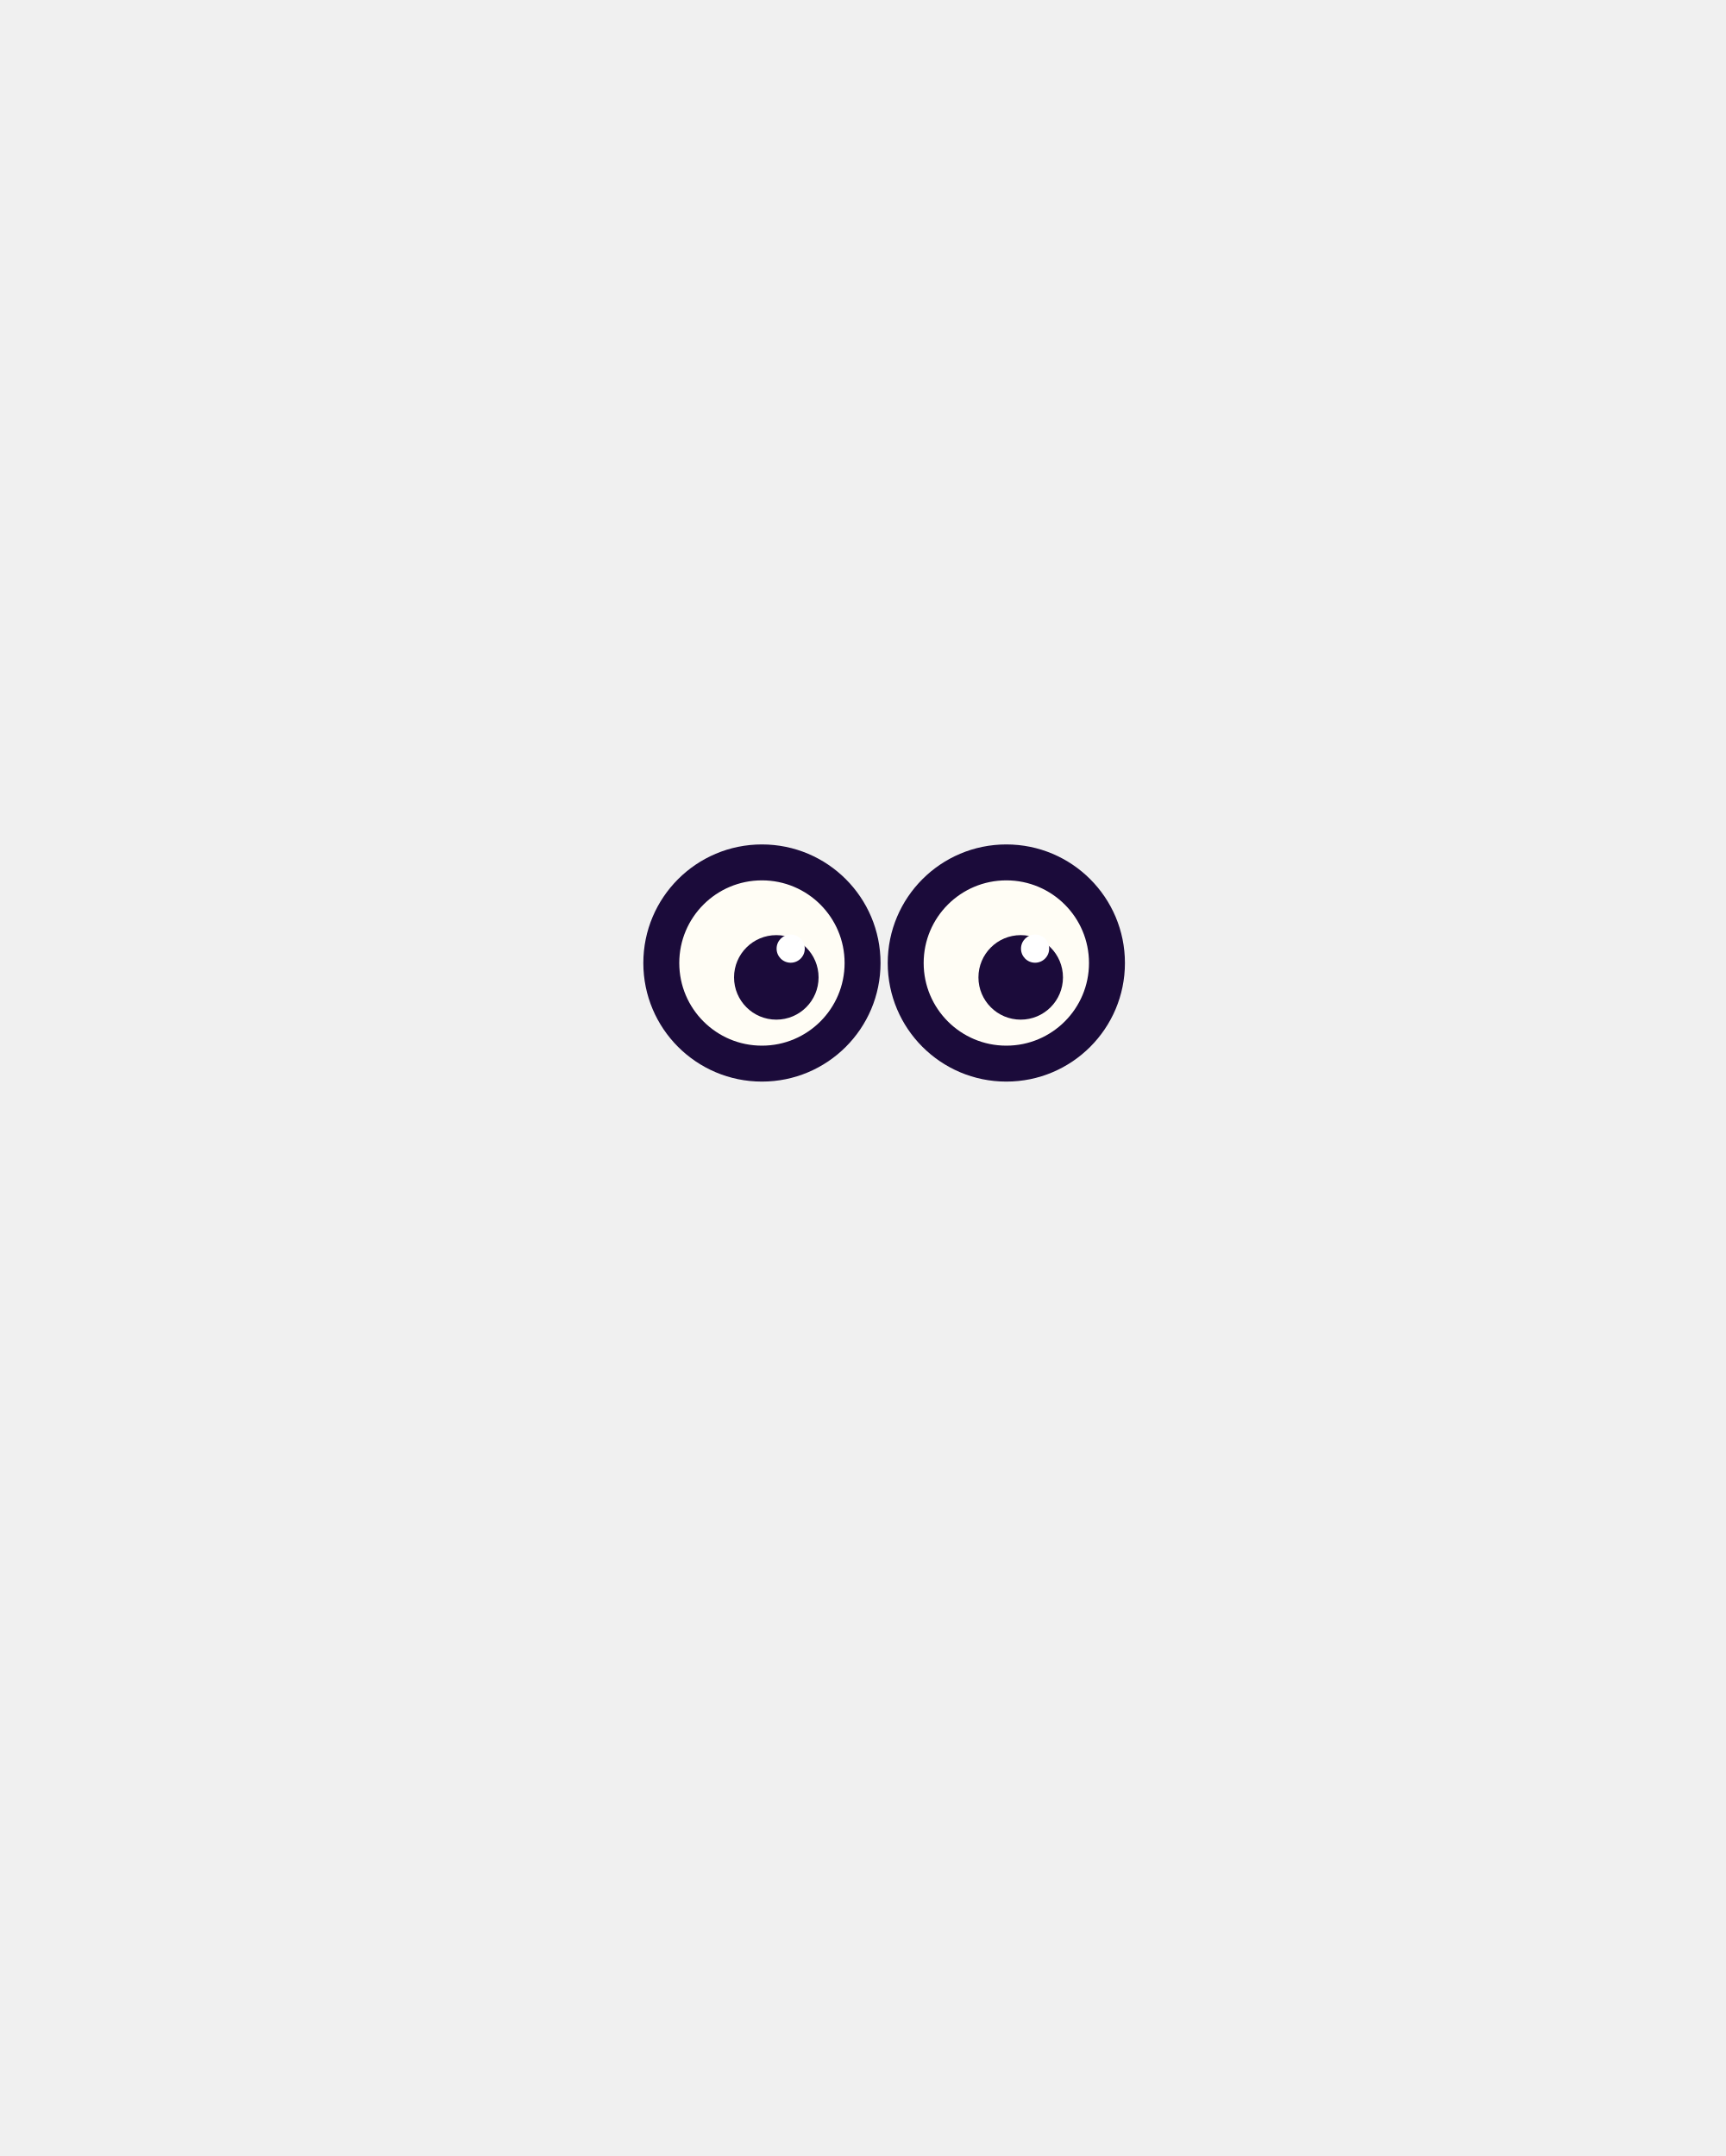
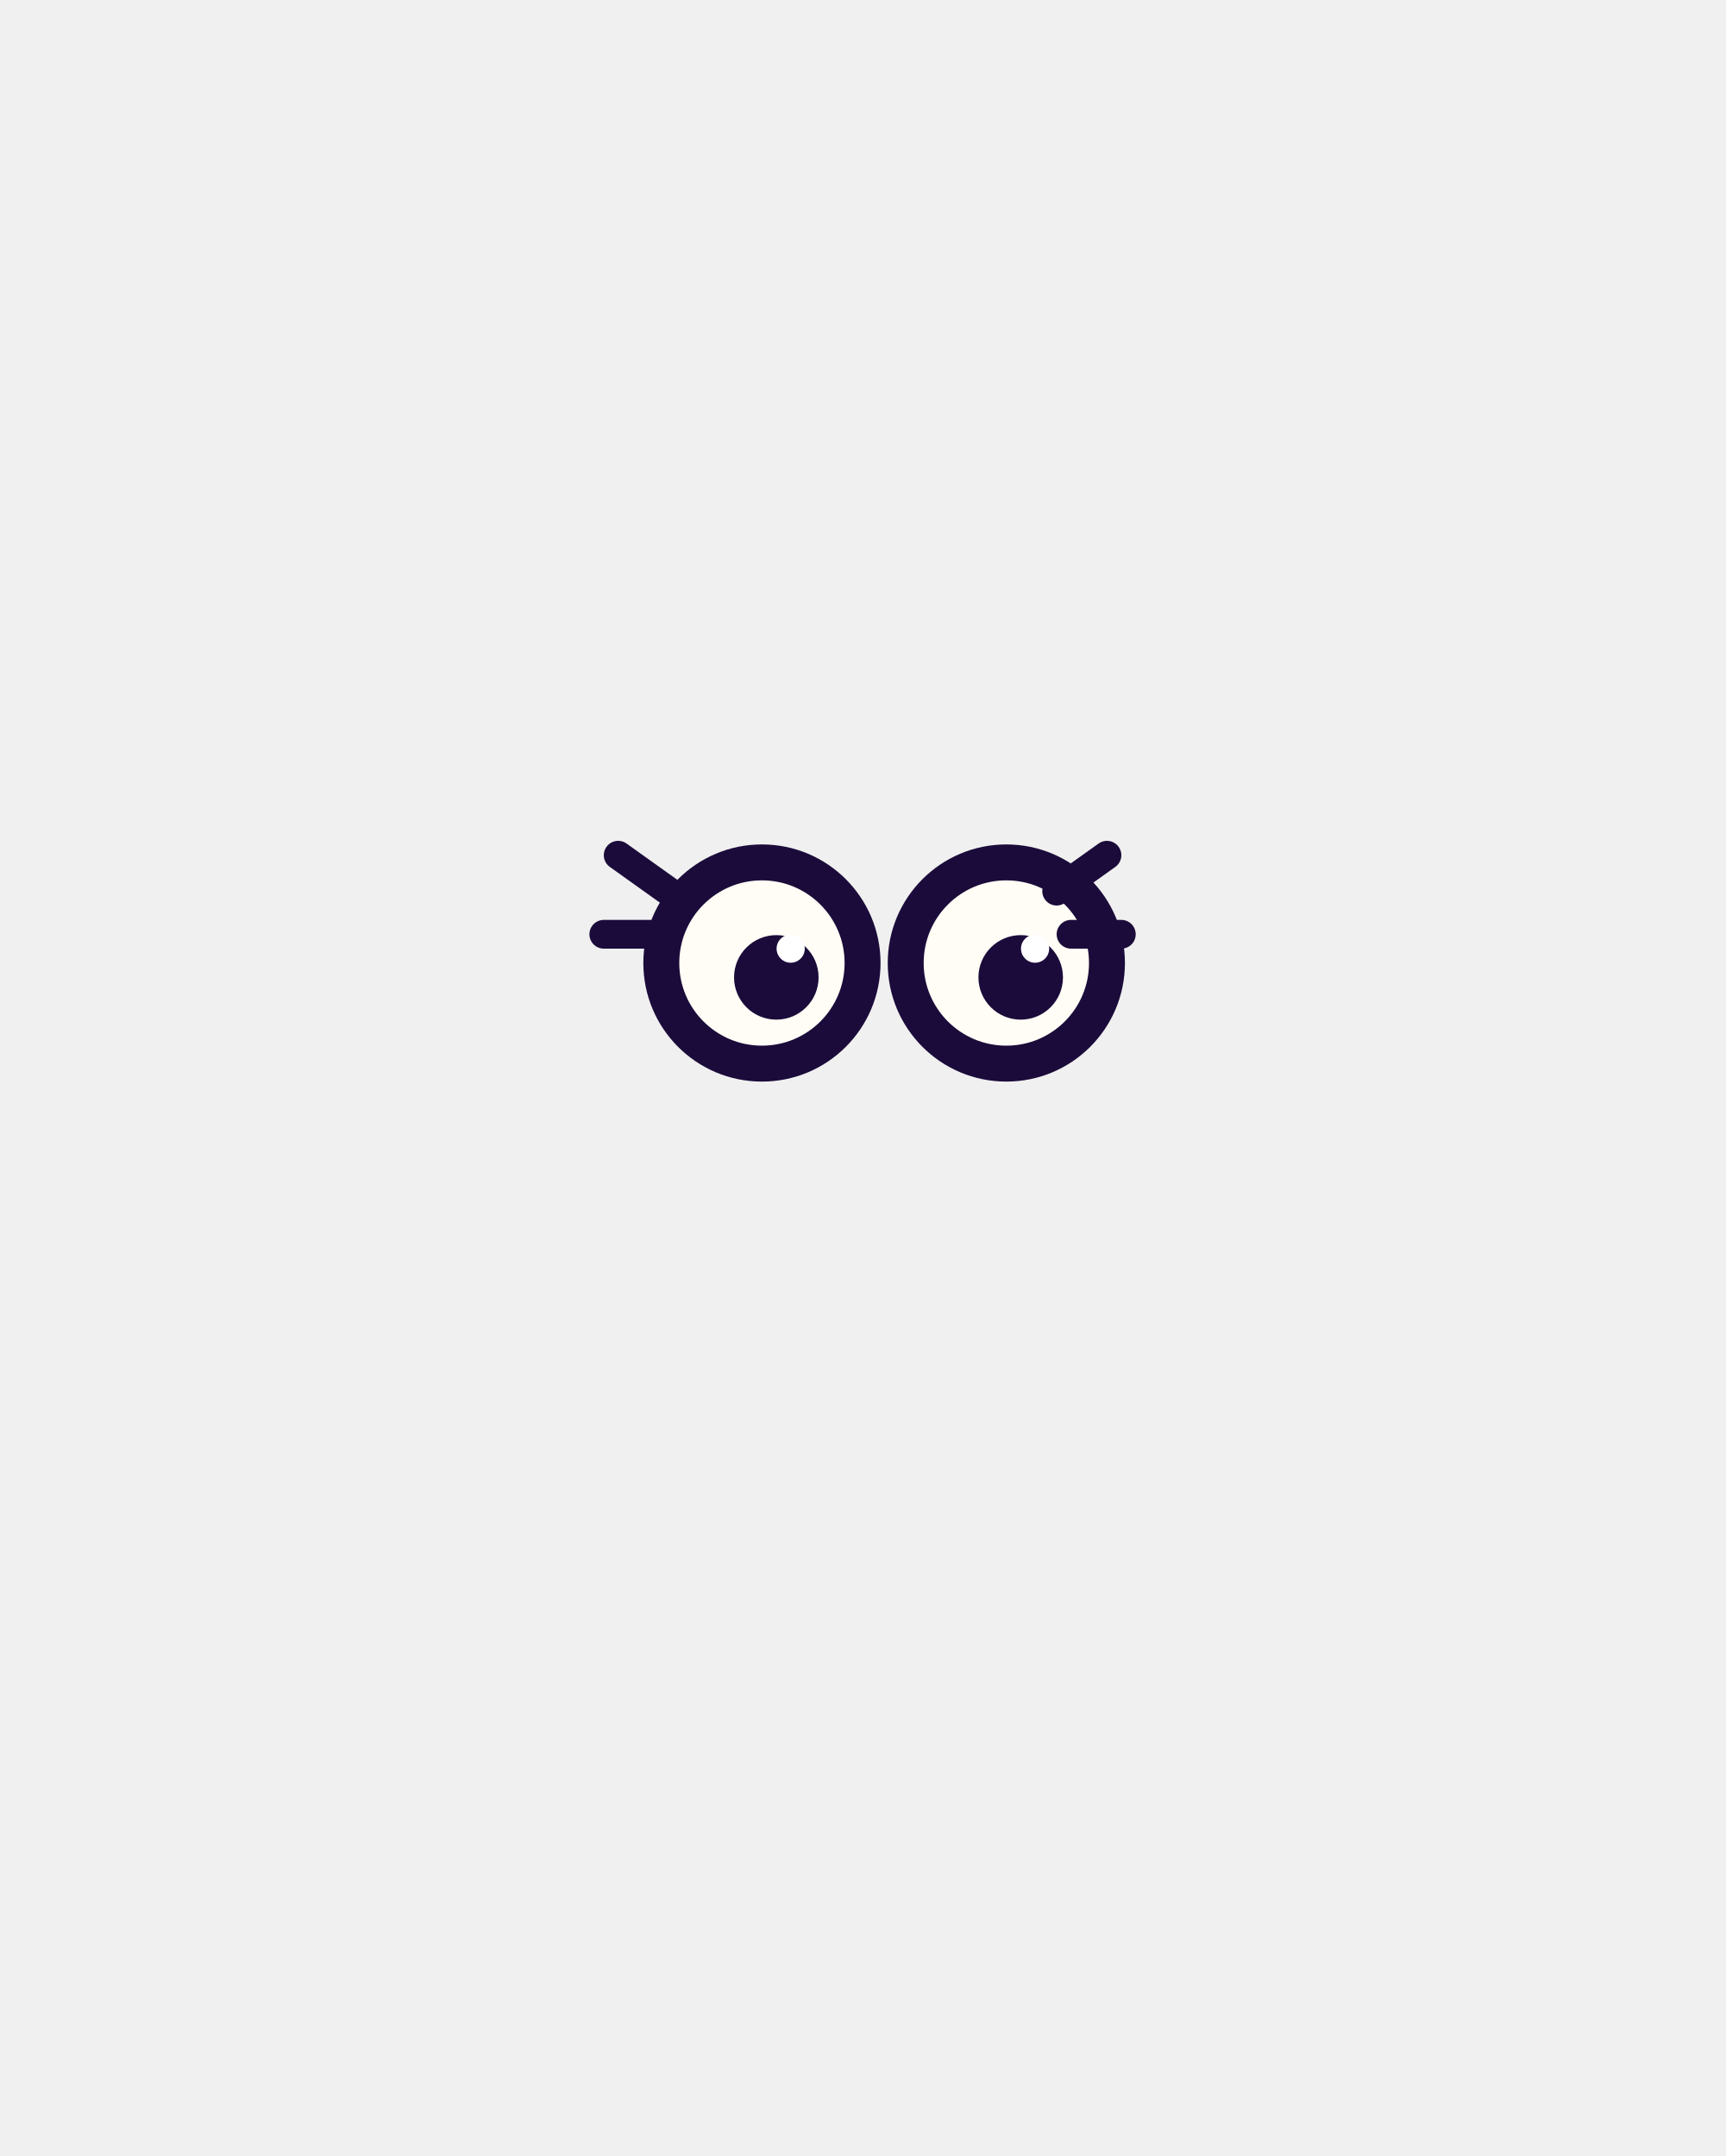
<svg xmlns="http://www.w3.org/2000/svg" viewBox="0 0 240 300" width="960" height="1200" overflow="visible">
  <g stroke="#1B0B3A" stroke-width="5" stroke-linejoin="round" stroke-linecap="round">
    <circle cx="106" cy="134" r="14" fill="#FFFDF5" />
    <circle cx="108" cy="136" r="5.88" fill="#1B0B3A" stroke="none" />
    <circle cx="110" cy="132" r="1.96" fill="#FFFFFF" stroke="none" />
    <circle cx="140" cy="134" r="14" fill="#FFFDF5" />
    <circle cx="142" cy="136" r="5.88" fill="#1B0B3A" stroke="none" />
    <circle cx="144" cy="132" r="1.96" fill="#FFFFFF" stroke="none" />
+     <path d="M93 124 L86 119 M91 130 L84 130 M147 124 L154 119 M149 130 L156 130" fill="none" stroke-width="4" />
  </g>
</svg>
